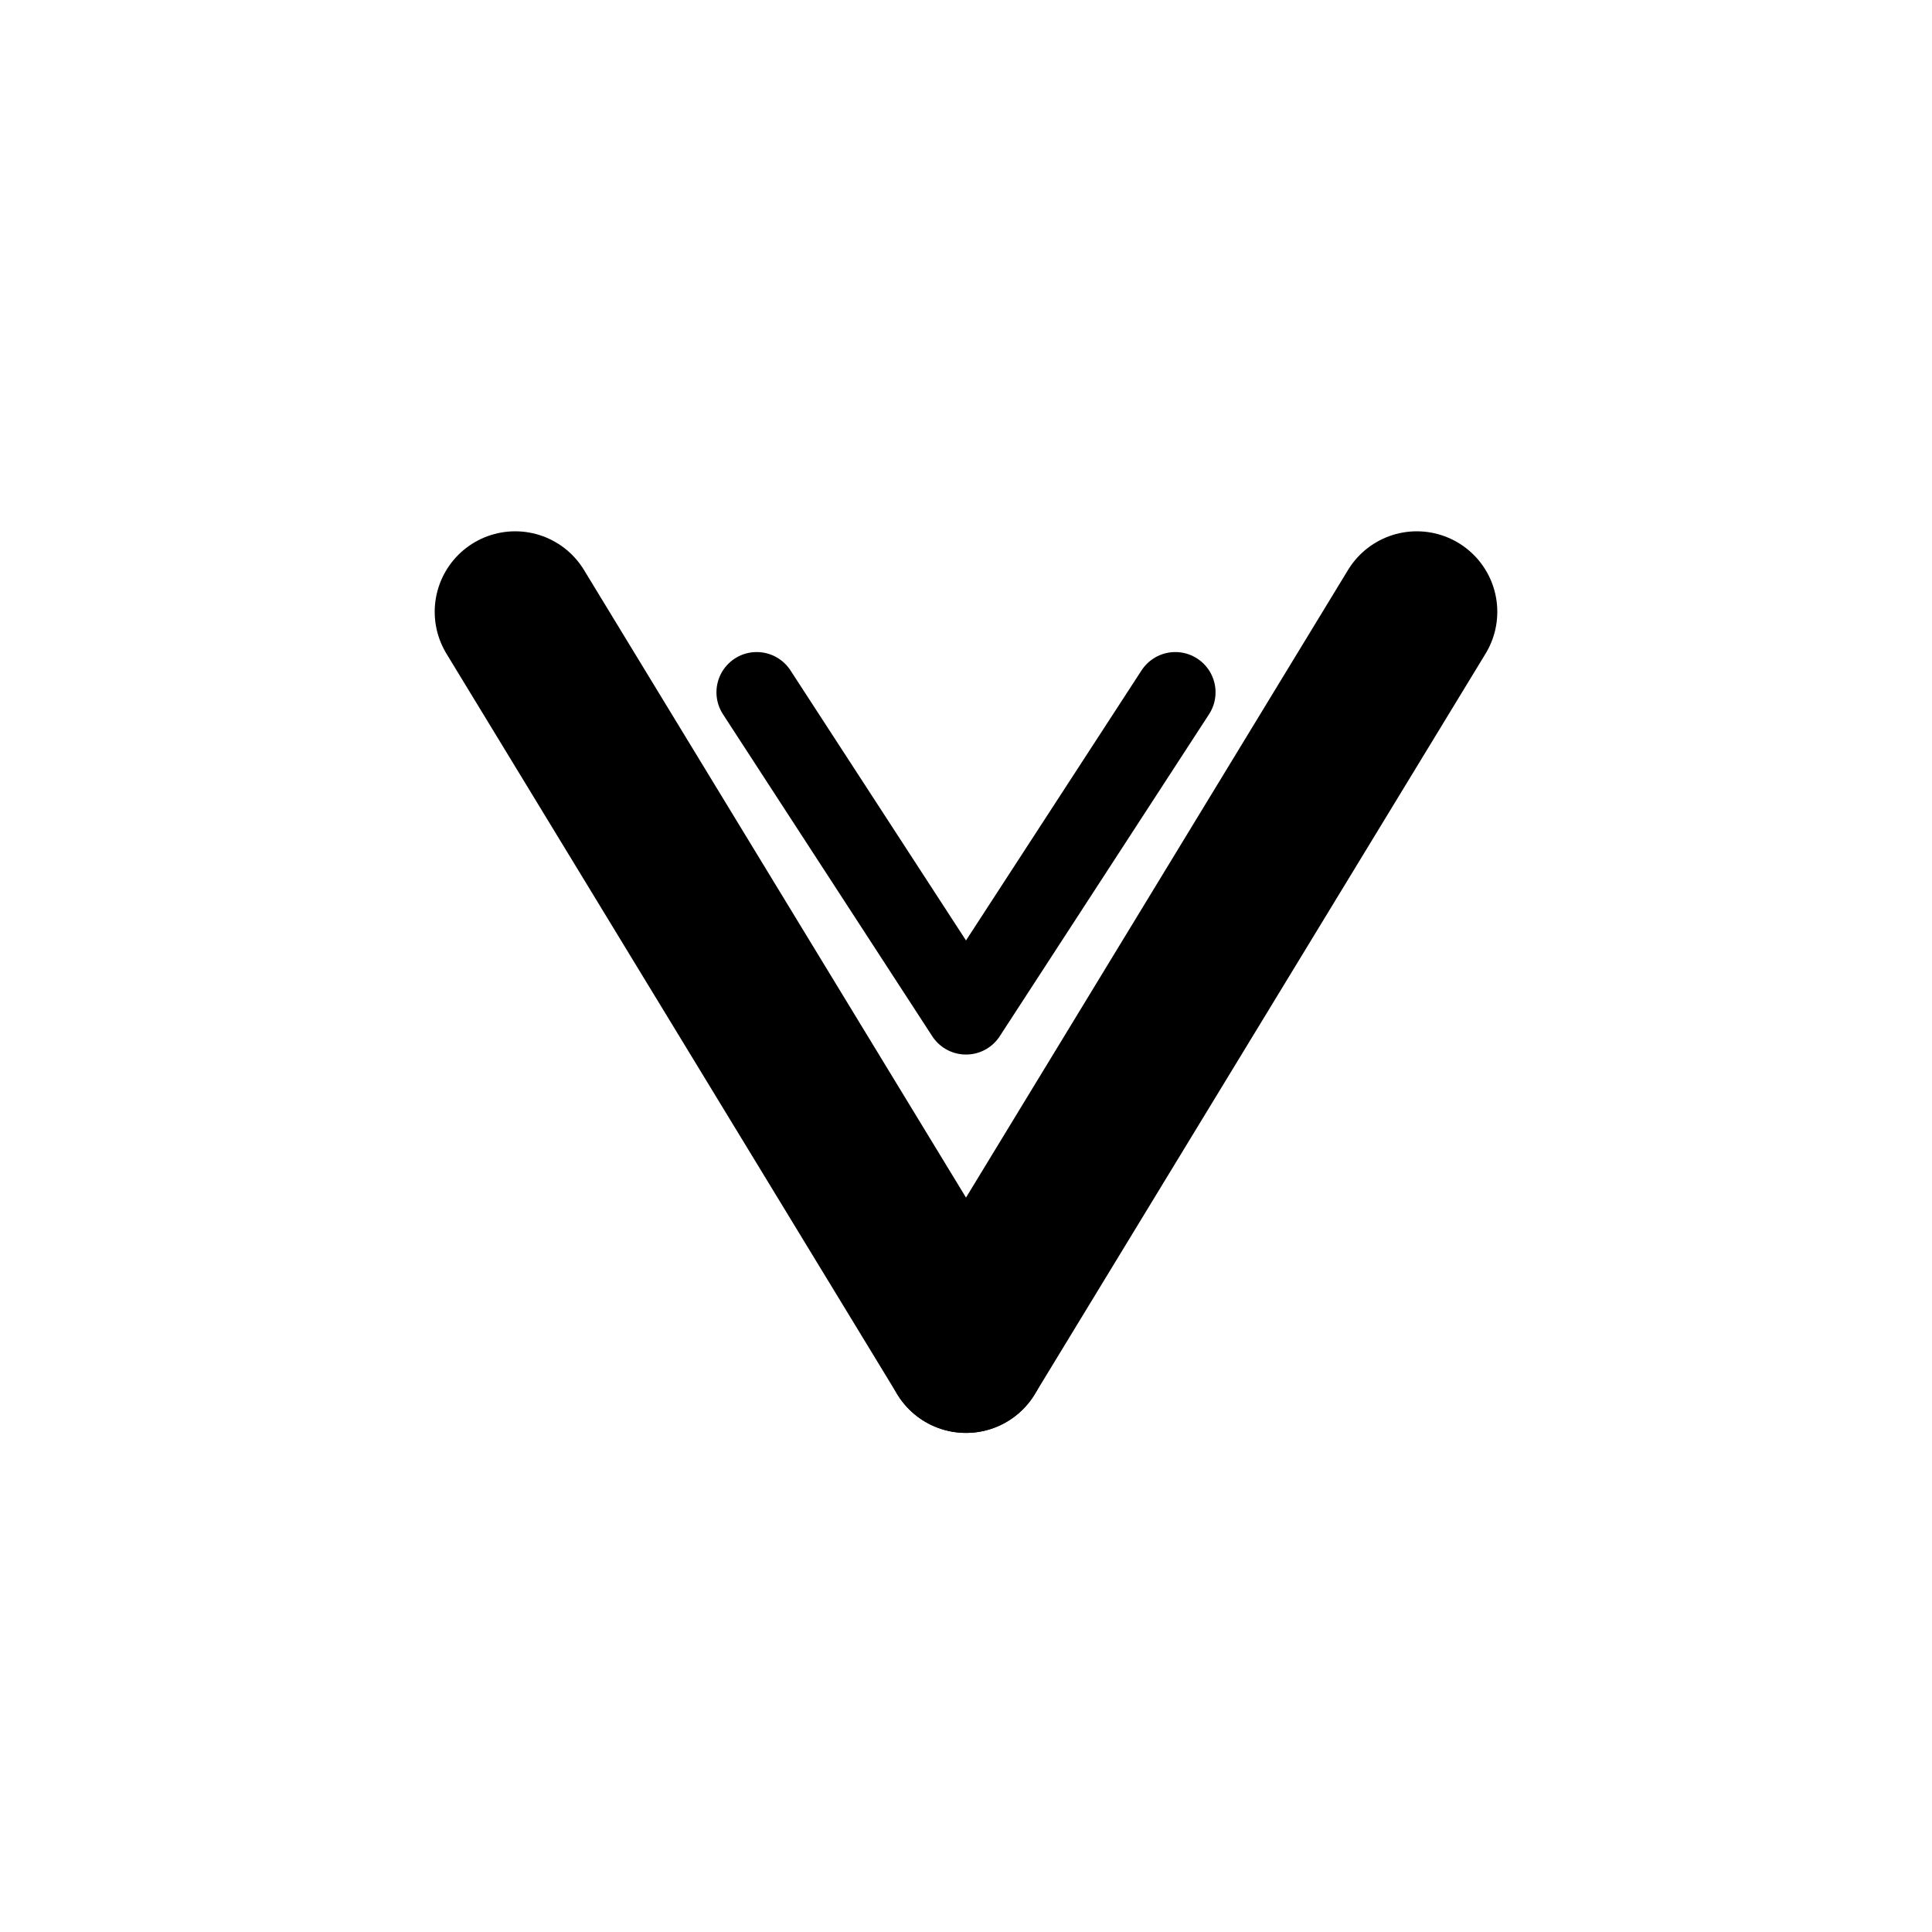
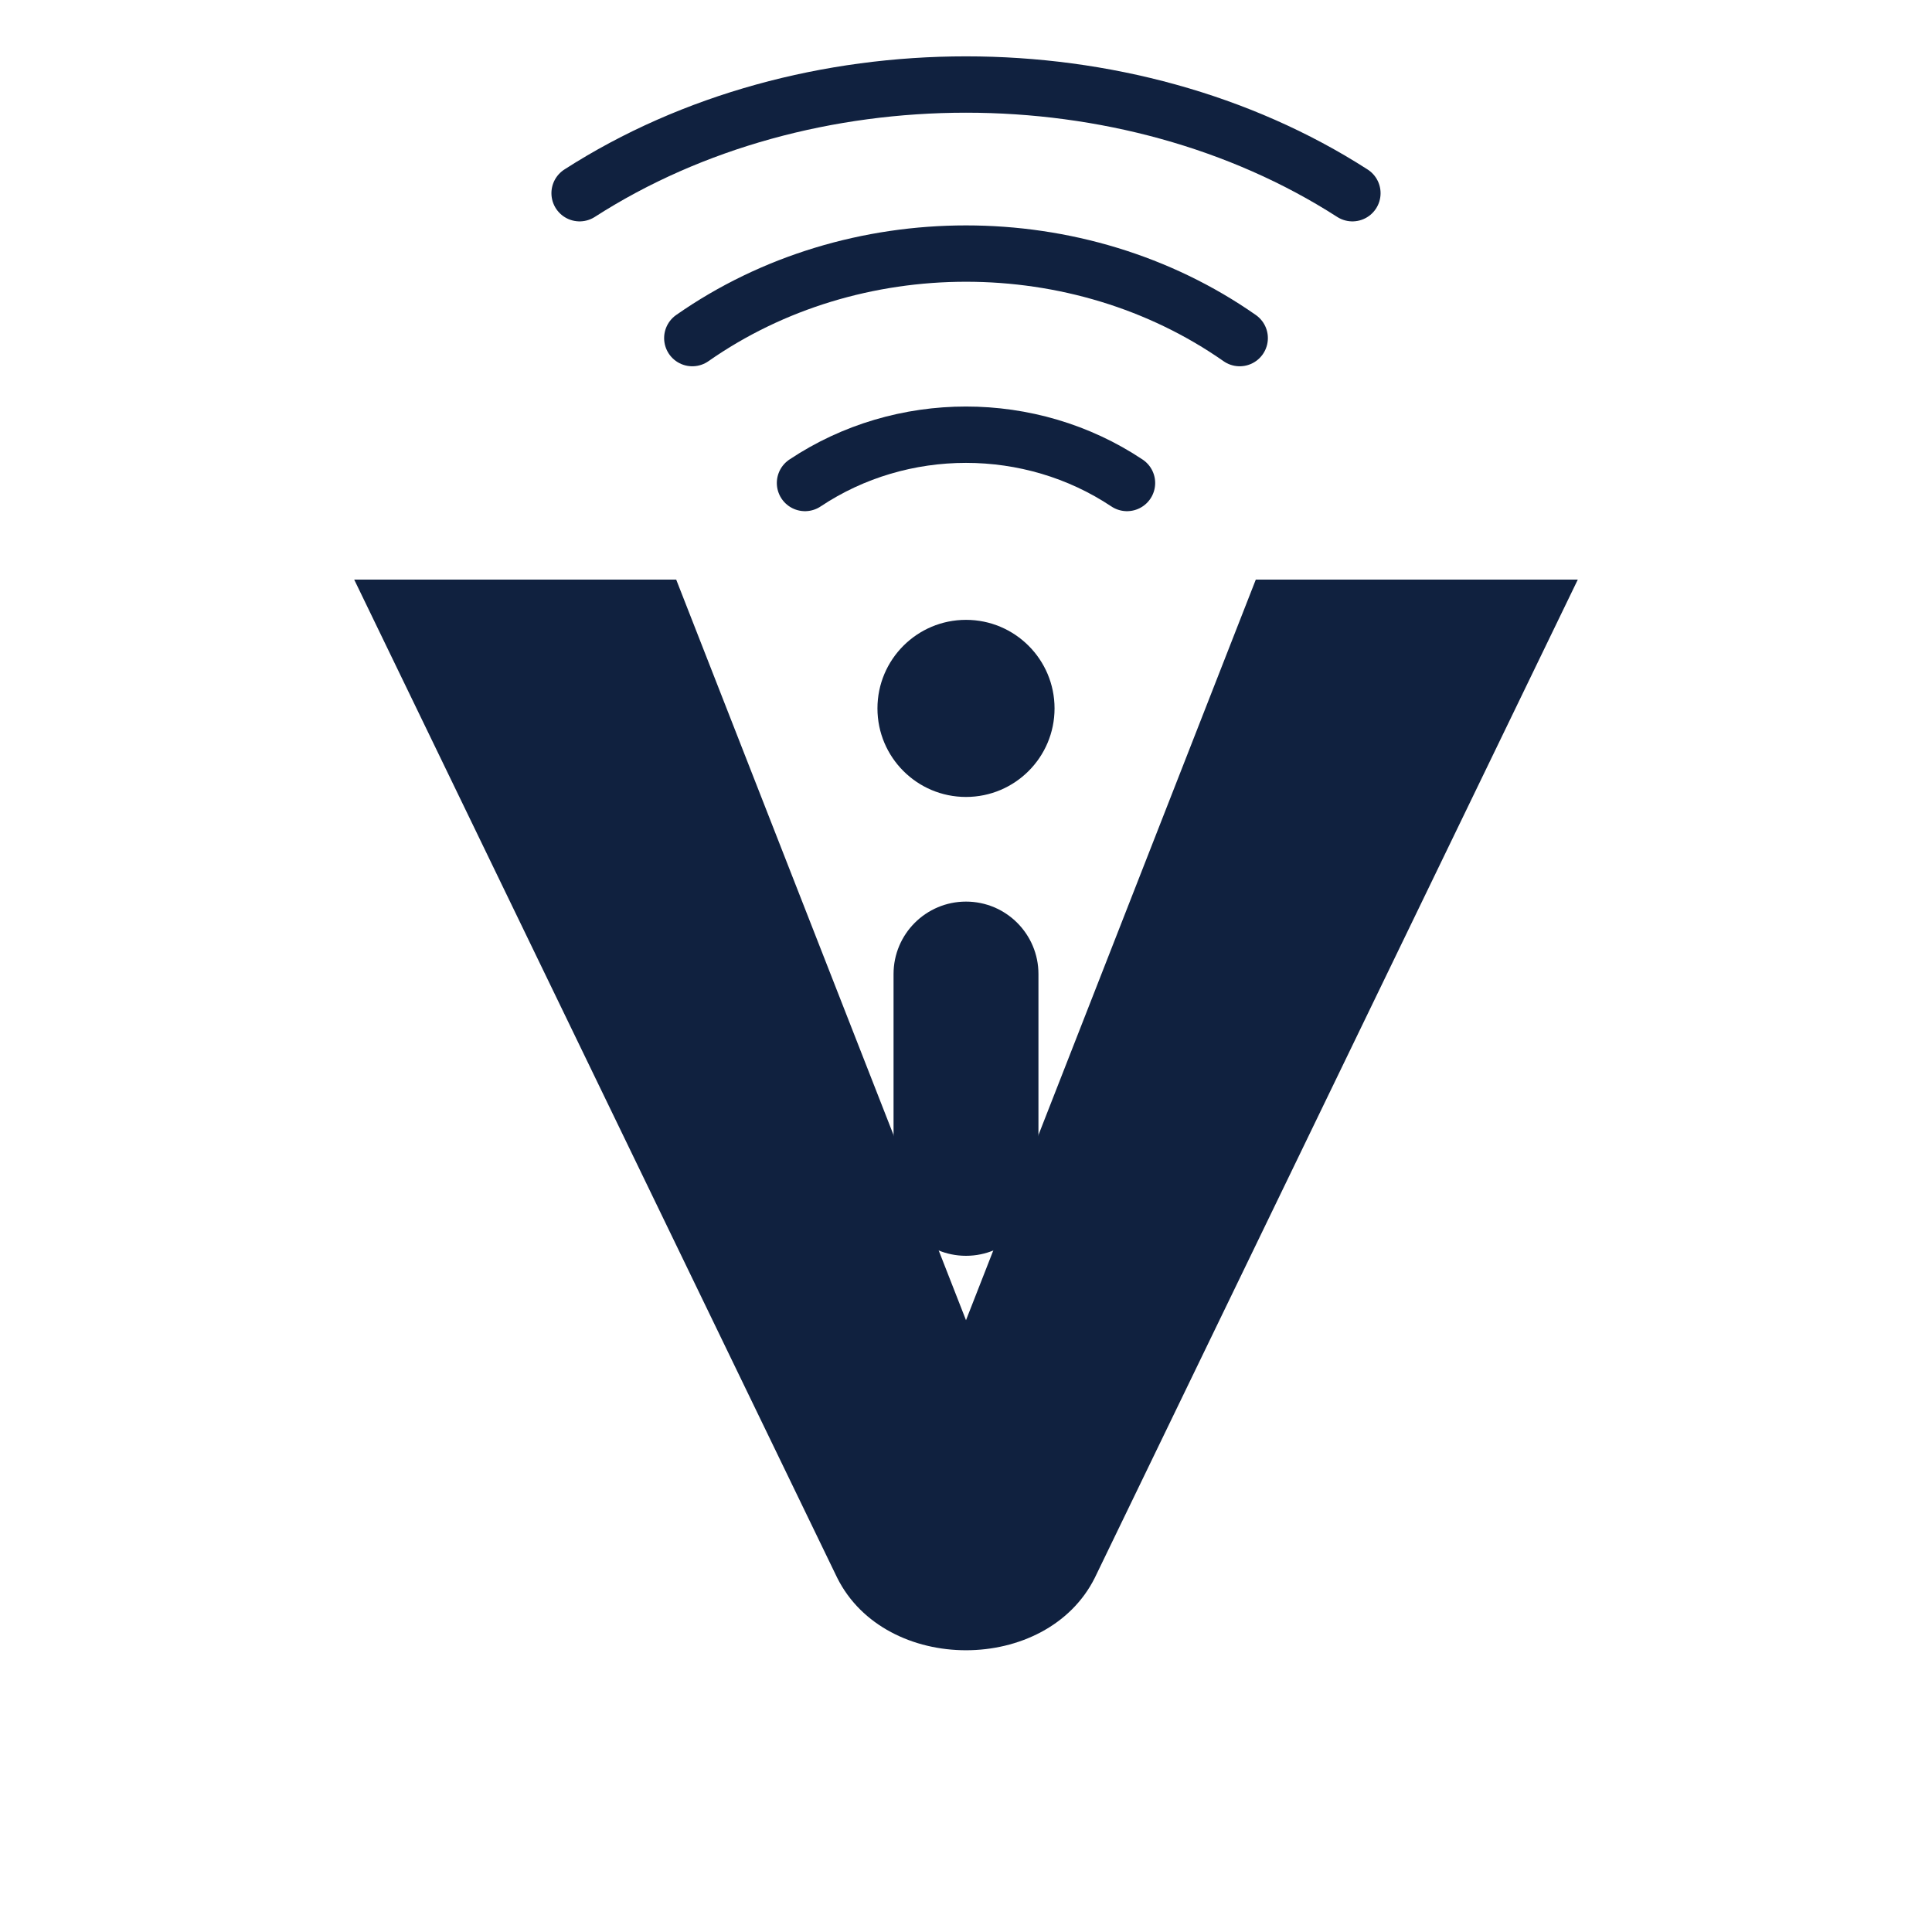
- <svg xmlns="http://www.w3.org/2000/svg" viewBox="0 0 120 120" fill="none">
-   <path d="M32 38L60 84L88 38" stroke="#000000" stroke-width="10" stroke-linecap="round" stroke-linejoin="round" />
-   <path d="M47 43L60 63L73 43" stroke="#000000" stroke-width="5" stroke-linecap="round" stroke-linejoin="round" />
-   <circle cx="60" cy="84" r="5" fill="#000000" />
+ <svg xmlns="http://www.w3.org/2000/svg" viewBox="0 0 120 120" width="100%" height="100%" fill="none">
+   <path d="M 22 36 L 42 36 L 60 82 L 78 36 L 98 36 L 68 98 C 65 104 55 104 52 98 Z" fill="#10213F" />
+   <rect x="55.5" y="56" width="9" height="22" rx="4.5" fill="#10213F" />
+   <circle cx="60" cy="44" r="5.5" fill="#10213F" />
+   <path d="M 50 30 C 56 26 64 26 70 30" stroke="#10213F" stroke-width="3.5" stroke-linecap="round" />
+   <path d="M 43 21 C 53 14 67 14 77 21" stroke="#10213F" stroke-width="3.5" stroke-linecap="round" />
+   <path d="M 36 12 C 50 3 70 3 84 12" stroke="#10213F" stroke-width="3.5" stroke-linecap="round" />
</svg>
